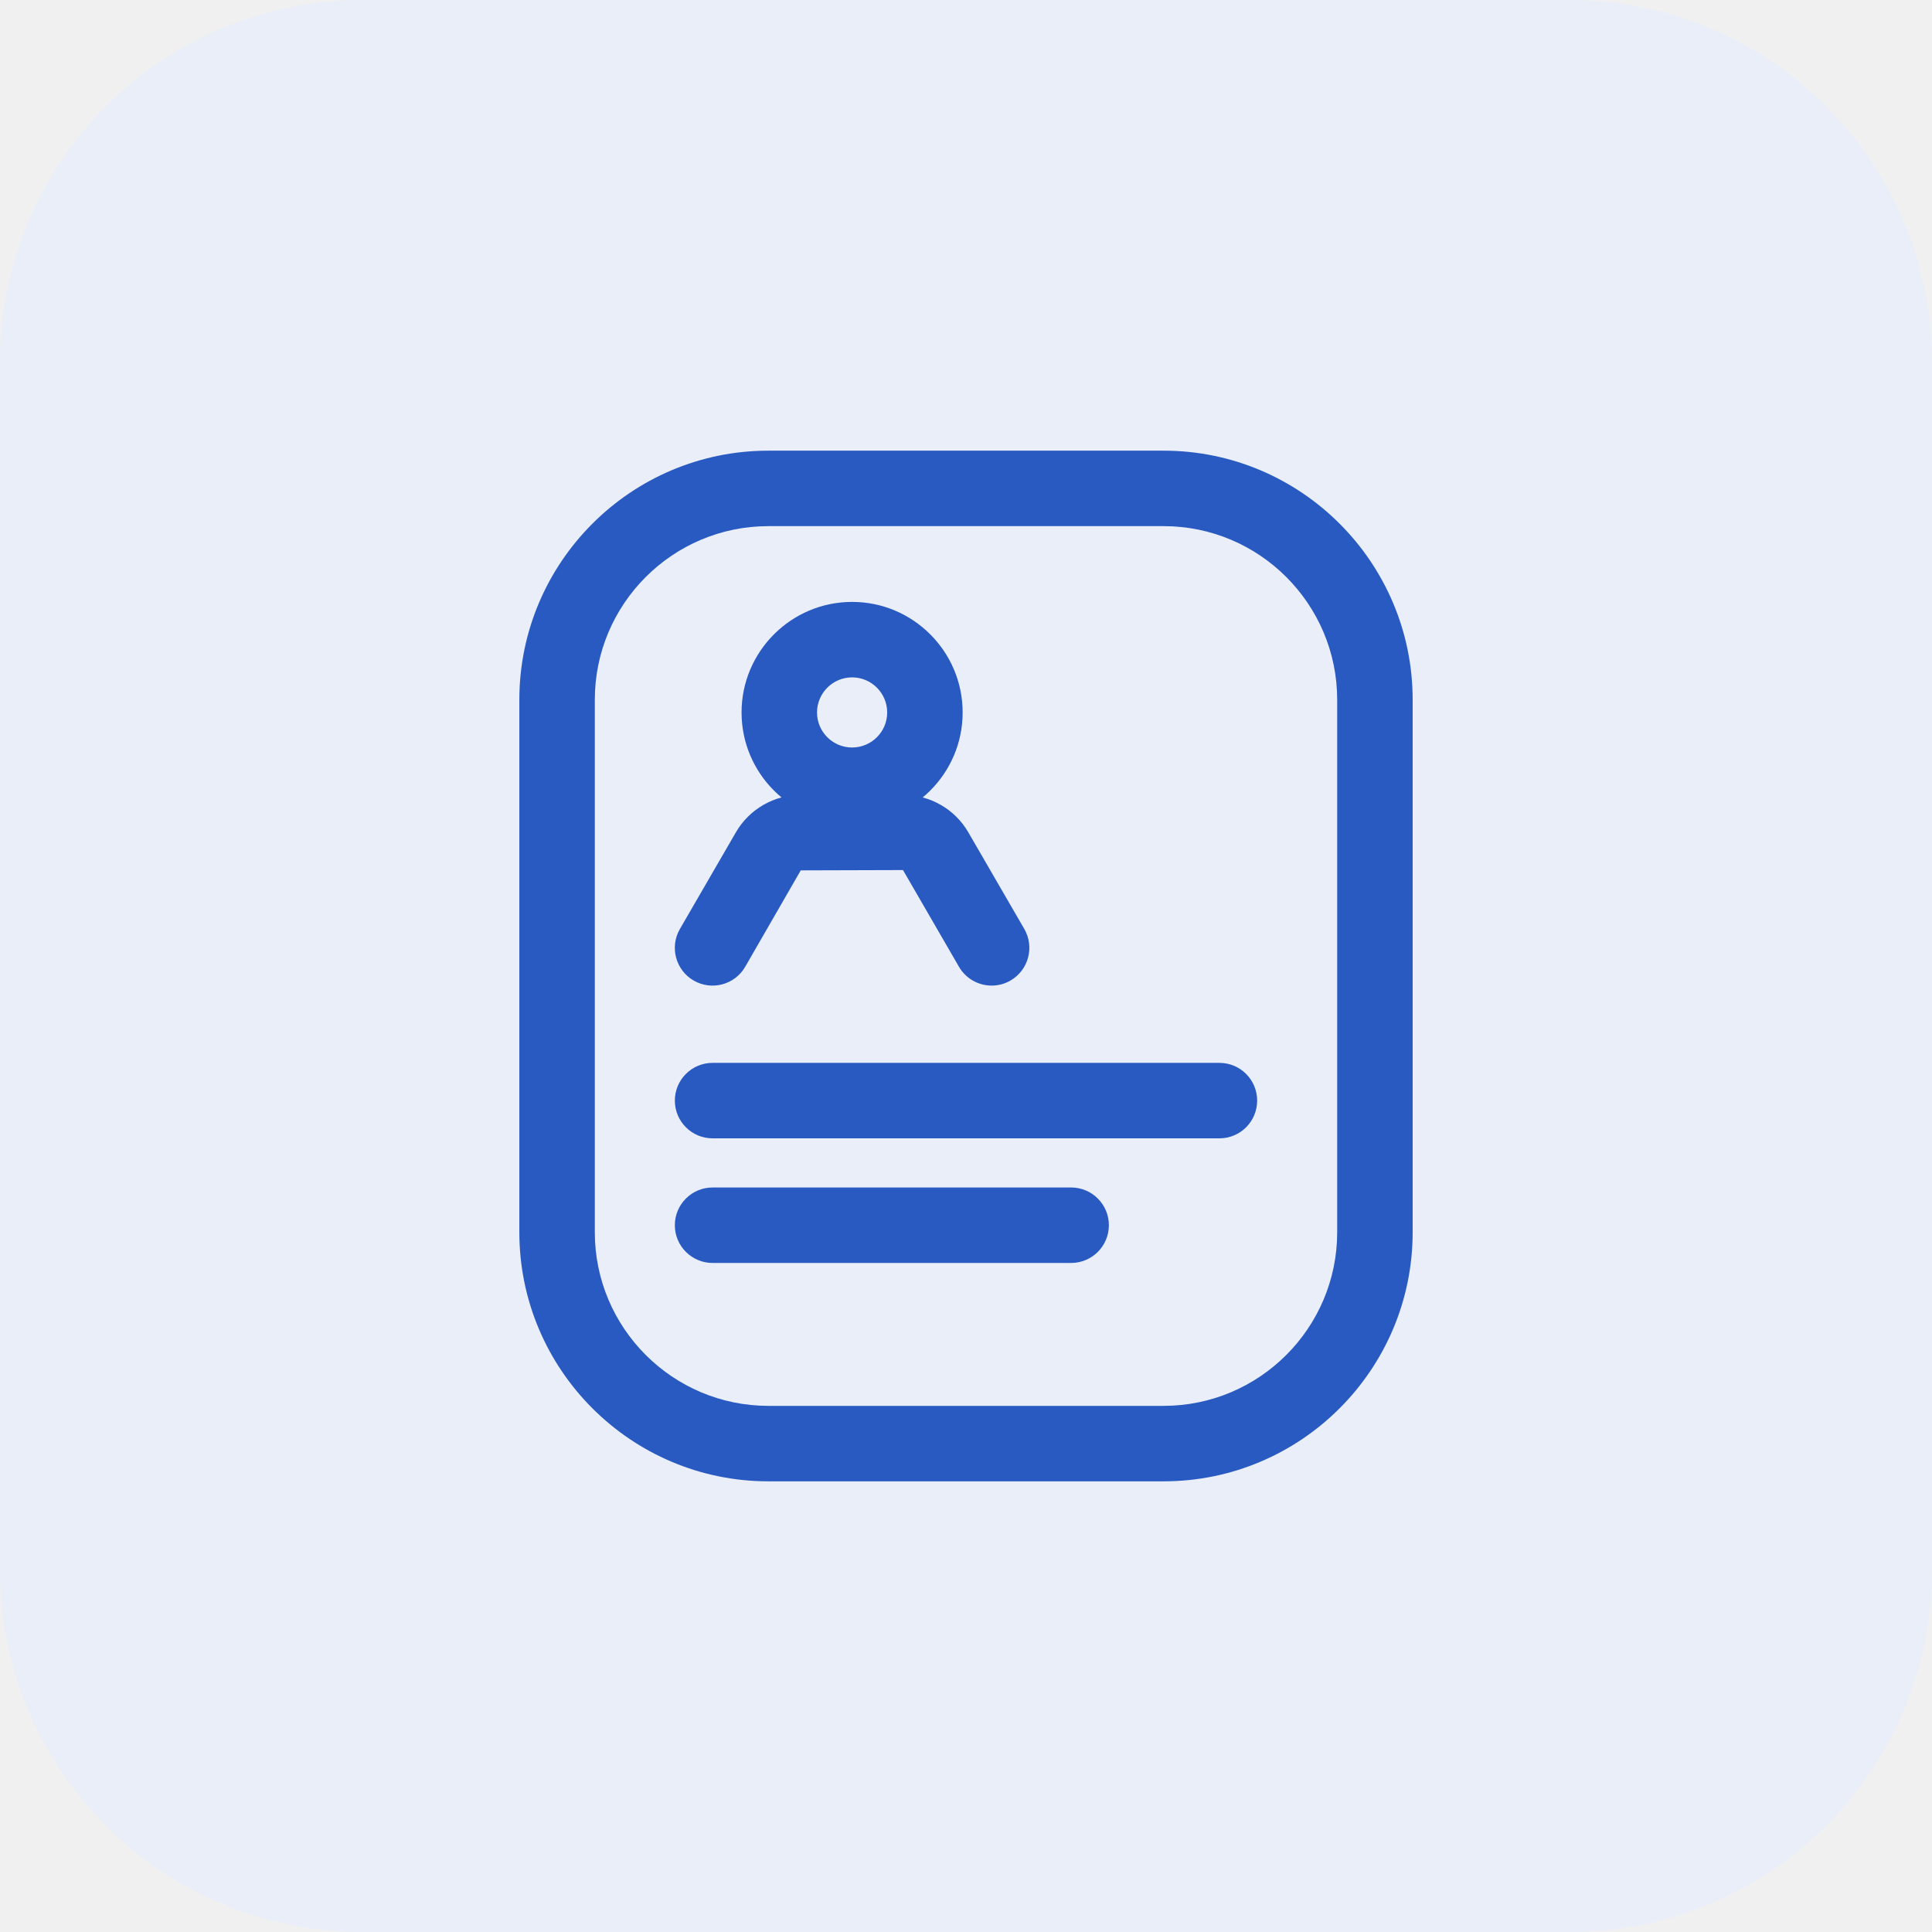
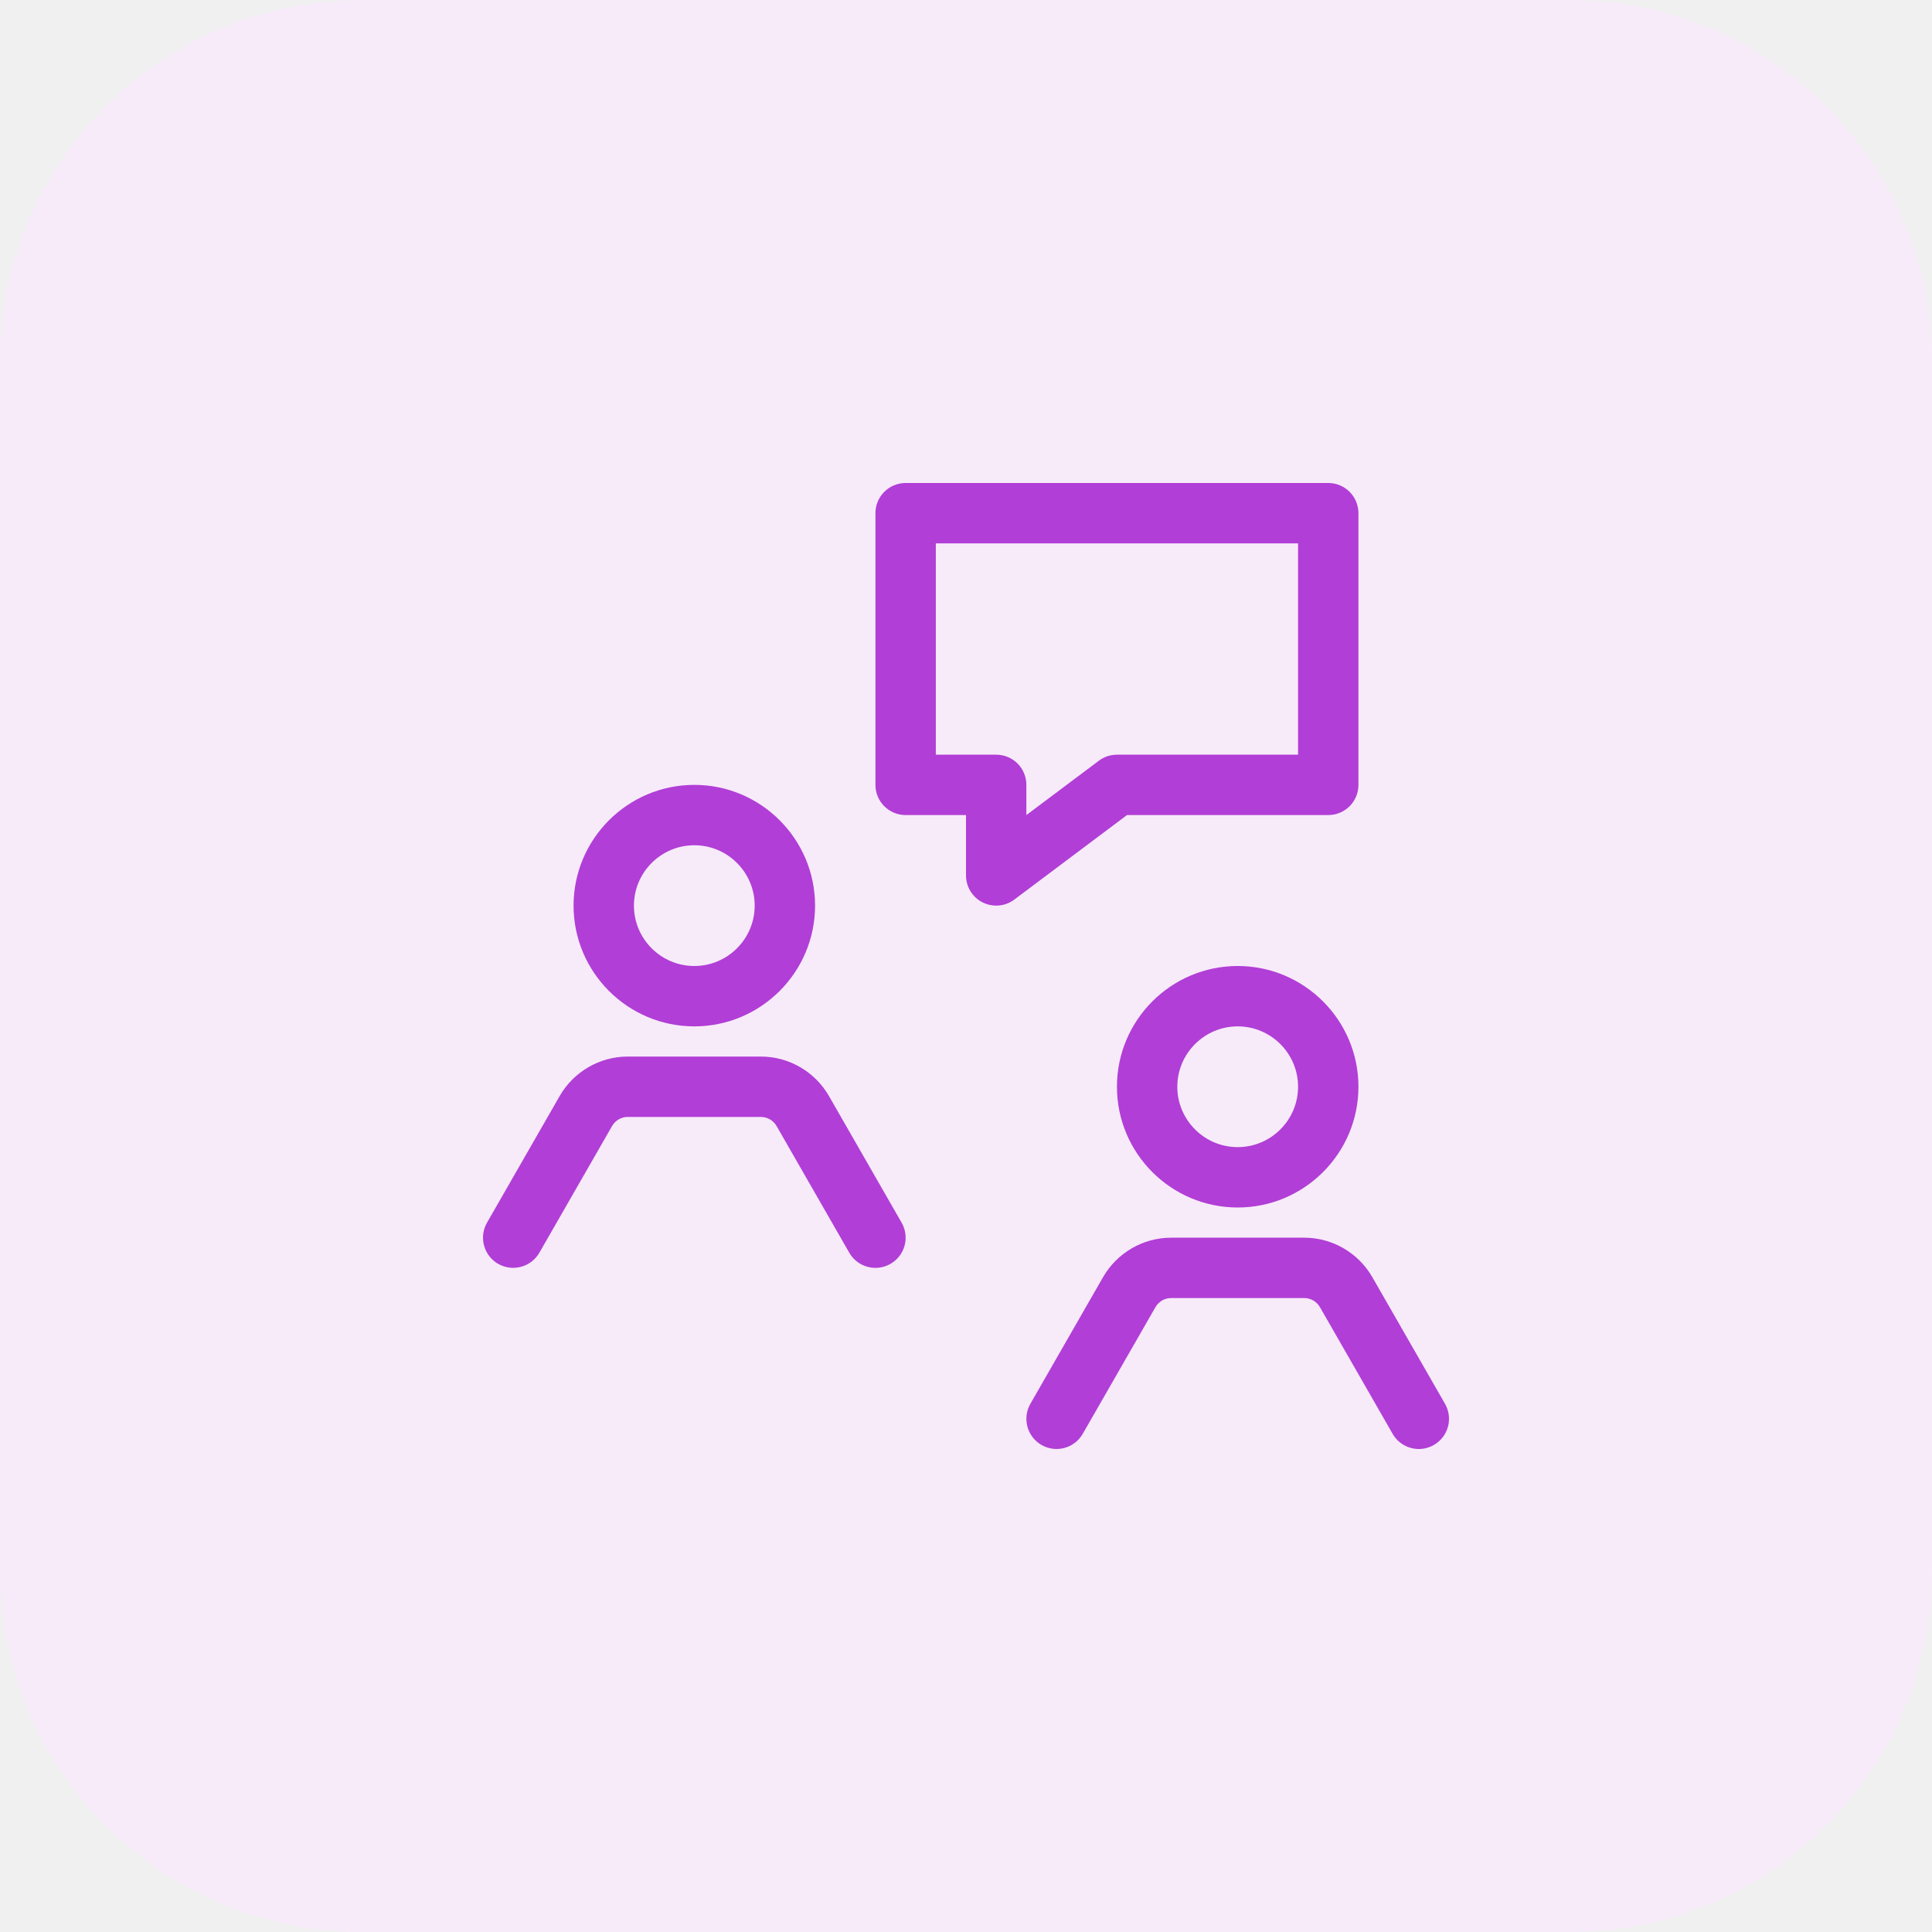
<svg xmlns="http://www.w3.org/2000/svg" width="64" height="64" viewBox="0 0 64 64" fill="none">
-   <path fill-rule="evenodd" clip-rule="evenodd" d="M12 0H52C58.627 0 64 5.373 64 12V52C64 58.627 58.627 64 52 64H12C5.373 64 0 58.627 0 52V12C0 5.373 5.373 0 12 0Z" fill="#E9EEF8" />
-   <path fill-rule="evenodd" clip-rule="evenodd" d="M25.454 17.429C22.284 17.429 19.704 20.008 19.704 23.179V40.821C19.704 43.991 22.284 46.571 25.454 46.571H38.546C41.717 46.571 44.296 43.991 44.296 40.821V23.179C44.296 20.008 41.717 17.429 38.546 17.429H25.454ZM38.546 49.071H25.454C20.905 49.071 17.204 45.369 17.204 40.821V23.179C17.204 18.63 20.905 14.929 25.454 14.929H38.546C43.095 14.929 46.796 18.63 46.796 23.179V40.821C46.796 45.369 43.095 49.071 38.546 49.071Z" fill="#295AC2" />
-   <path fill-rule="evenodd" clip-rule="evenodd" d="M28.227 22.439C27.586 22.439 27.065 22.96 27.065 23.602C27.065 24.242 27.586 24.762 28.227 24.762C28.868 24.762 29.389 24.242 29.389 23.602C29.389 22.96 28.868 22.439 28.227 22.439ZM28.227 27.262C26.208 27.262 24.565 25.62 24.565 23.602C24.565 21.582 26.208 19.939 28.227 19.939C30.246 19.939 31.889 21.582 31.889 23.602C31.889 25.62 30.246 27.262 28.227 27.262Z" fill="#295AC2" />
-   <path fill-rule="evenodd" clip-rule="evenodd" d="M32.849 32.649C32.419 32.649 31.998 32.425 31.767 32.025L29.913 28.822L26.526 28.832L24.686 32.025C24.34 32.624 23.576 32.827 22.977 32.481C22.381 32.135 22.177 31.37 22.523 30.773L24.378 27.57C24.82 26.806 25.642 26.332 26.526 26.332H29.927C30.809 26.332 31.634 26.806 32.075 27.569L33.931 30.773C34.276 31.37 34.072 32.135 33.474 32.481C33.278 32.595 33.062 32.649 32.849 32.649Z" fill="#295AC2" />
-   <path fill-rule="evenodd" clip-rule="evenodd" d="M40.395 37.709H23.605C22.915 37.709 22.355 37.149 22.355 36.459C22.355 35.769 22.915 35.209 23.605 35.209H40.395C41.086 35.209 41.645 35.769 41.645 36.459C41.645 37.149 41.086 37.709 40.395 37.709Z" fill="#295AC2" />
-   <path fill-rule="evenodd" clip-rule="evenodd" d="M35.483 41.837H23.605C22.915 41.837 22.355 41.277 22.355 40.587C22.355 39.897 22.915 39.337 23.605 39.337H35.483C36.173 39.337 36.733 39.897 36.733 40.587C36.733 41.277 36.173 41.837 35.483 41.837Z" fill="#295AC2" />
+   <path fill-rule="evenodd" clip-rule="evenodd" d="M12 0H52C58.627 0 64 5.373 64 12V52C64 58.627 58.627 64 52 64H12C5.373 64 0 58.627 0 52V12C0 5.373 5.373 0 12 0Z" fill="#F7EBFA" />
+   <g clip-path="url(#clip0_0_12116)">
+     <path d="M23 34C25.206 34 27 32.206 27 30C27 27.794 25.206 26 23 26C20.794 26 19 27.794 19 30C19 32.206 20.794 34 23 34ZM23 28C24.103 28 25 28.898 25 30C25 31.102 24.103 32 23 32C21.898 32 21 31.102 21 30C21 28.898 21.898 28 23 28Z" fill="#B13ED6" />
+     <path d="M27.46 36.307C26.997 35.501 26.134 35 25.208 35H20.792C19.866 35 19.003 35.501 18.54 36.307L16.133 40.502C15.858 40.981 16.024 41.593 16.502 41.867C16.981 42.14 17.592 41.976 17.867 41.498L20.275 37.303C20.382 37.116 20.58 37 20.792 37H25.208C25.42 37 25.618 37.116 25.726 37.303L28.133 41.498C28.318 41.819 28.654 42 29.001 42C29.17 42 29.341 41.957 29.498 41.867C29.977 41.593 30.143 40.982 29.867 40.502L27.46 36.307Z" fill="#B13ED6" />
+     <path d="M44 27C44.553 27 45 26.553 45 26V17C45 16.447 44.553 16 44 16H30C29.448 16 29 16.447 29 17V26C29 26.553 29.448 27 30 27H32V29C32 29.379 32.214 29.725 32.553 29.895C32.695 29.965 32.848 30 33 30C33.212 30 33.424 29.933 33.6 29.8L37.333 27H44ZM36.401 25.2L34 27V26C34 25.447 33.553 25 33 25H31V18H43V25H37C36.783 25 36.574 25.07 36.401 25.2Z" fill="#B13ED6" />
+     <path d="M41 32C38.794 32 37 33.794 37 36C37 38.206 38.794 40 41 40C43.206 40 45 38.206 45 36C45 33.794 43.206 32 41 32ZM41 38C39.898 38 39 37.102 39 36C39 34.898 39.898 34 41 34C42.103 34 43 34.898 43 36C43 37.102 42.103 38 41 38Z" fill="#B13ED6" />
+     <path d="M47.867 46.502L45.46 42.307C44.997 41.501 44.134 41 43.208 41H38.792C37.866 41 37.003 41.501 36.54 42.307L34.133 46.502C33.858 46.981 34.024 47.593 34.502 47.867C34.982 48.142 35.592 47.975 35.867 47.498L38.275 43.303C38.382 43.116 38.58 43 38.792 43H43.208C43.42 43 43.618 43.116 43.726 43.303L46.133 47.498C46.318 47.819 46.654 48 47.001 48C47.17 48 47.341 47.957 47.498 47.867C47.977 47.593 48.143 46.981 47.867 46.502Z" fill="#B13ED6" />
+   </g>
+   <defs>
+     <clipPath id="clip0_0_12116">
+       <rect width="32.001" height="32" fill="white" transform="translate(16 16)" />
+     </clipPath>
+   </defs>
</svg>
